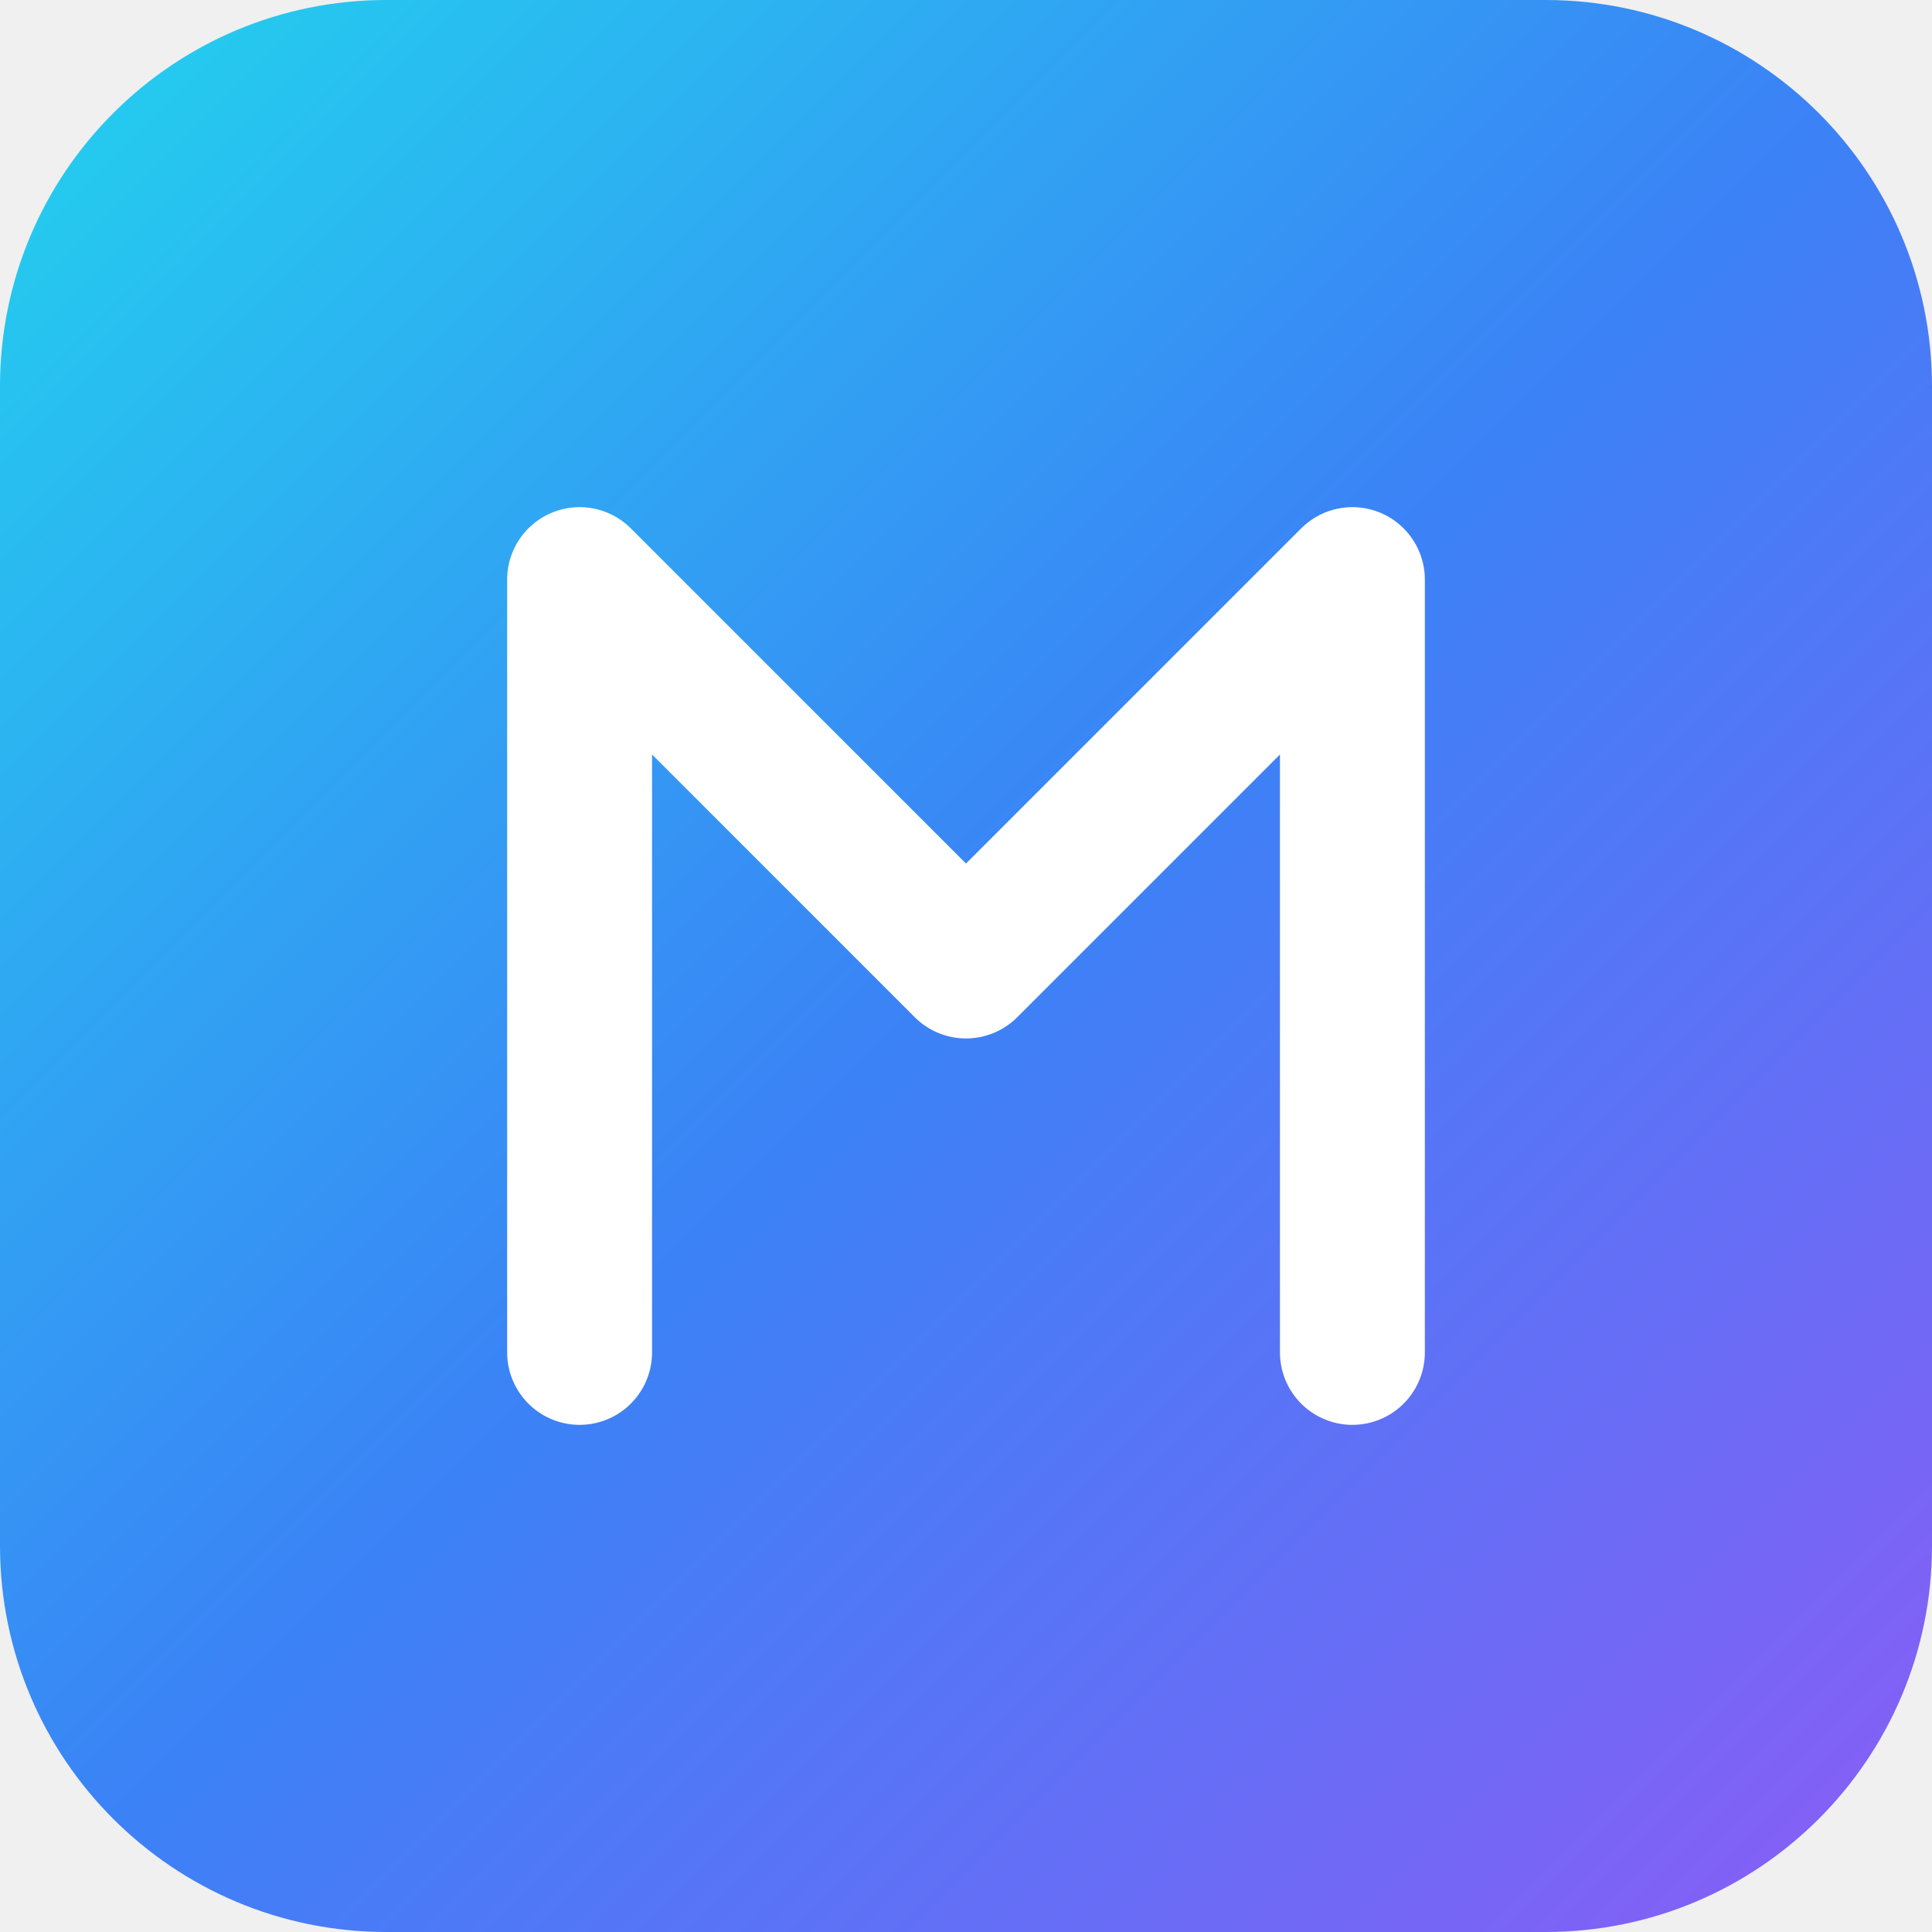
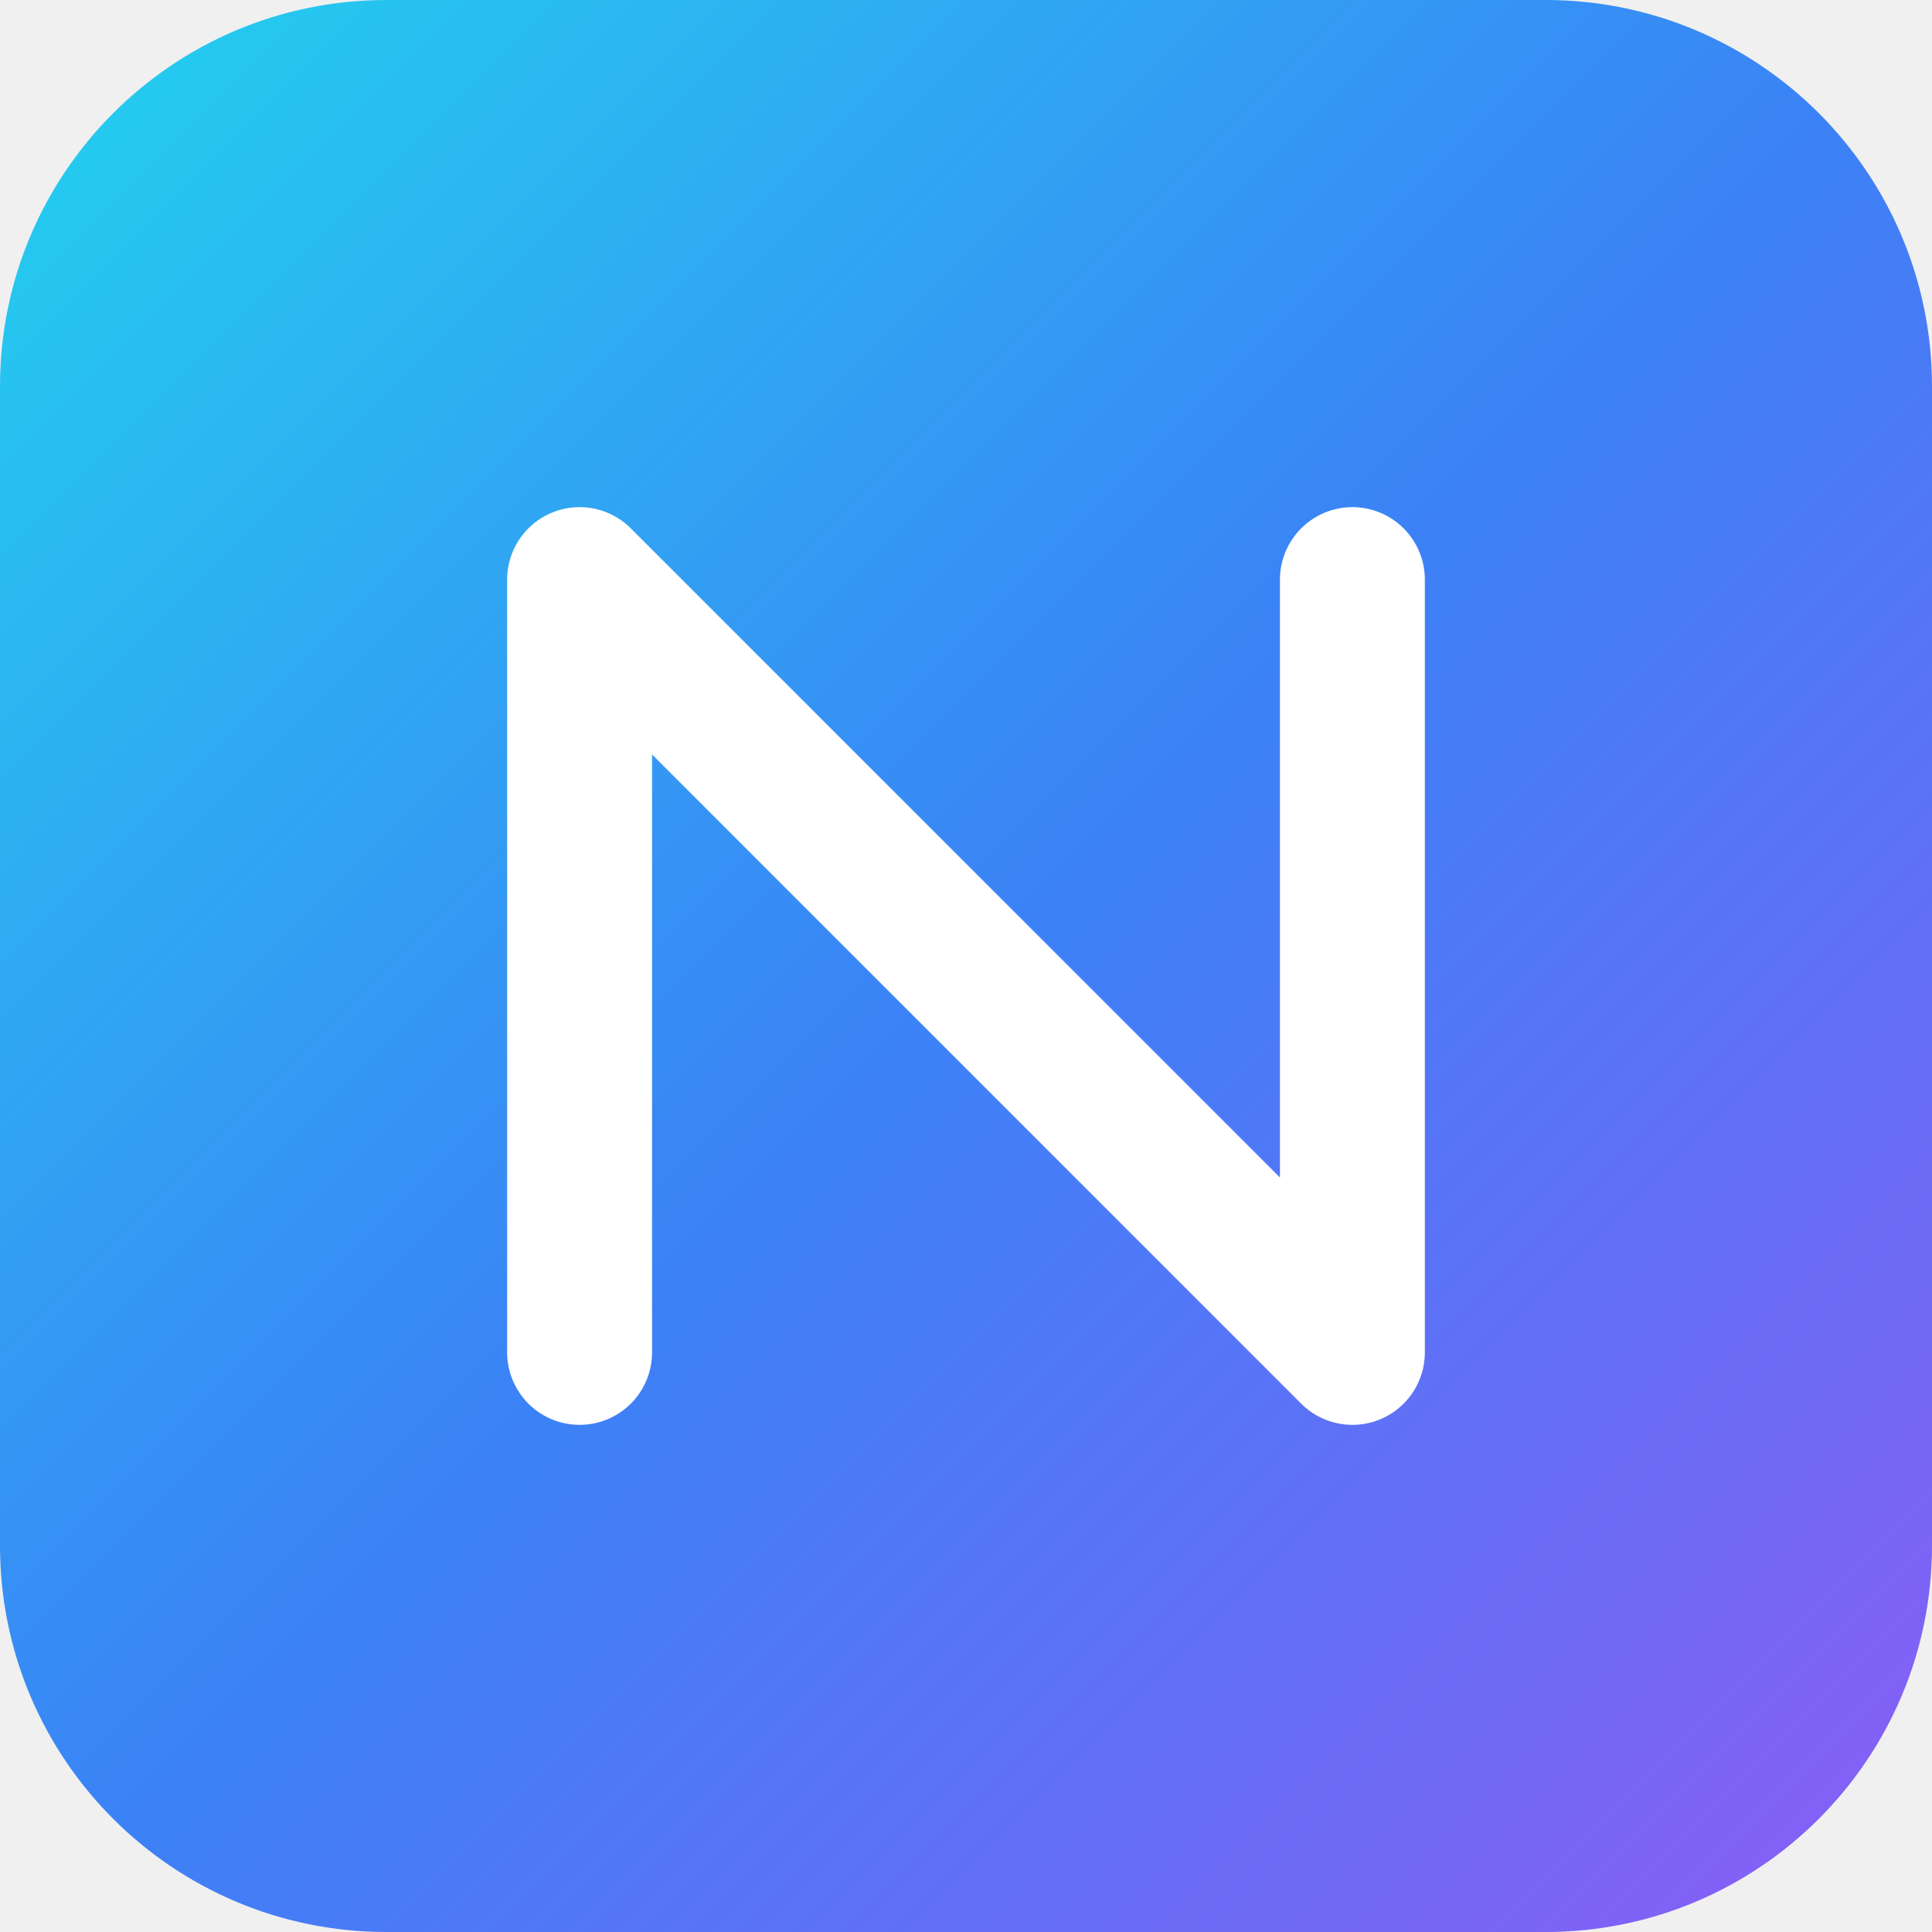
<svg xmlns="http://www.w3.org/2000/svg" width="40" height="40" viewBox="0 0 40 40" fill="none">
  <rect width="40" height="40" rx="8" fill="url(#gradient)" />
-   <path d="M12 28V12L20 20L28 12V28" stroke="white" stroke-width="3" stroke-linecap="round" stroke-linejoin="round" />
+   <path d="M12 28V12L28 28V12" stroke="white" stroke-width="3" stroke-linecap="round" stroke-linejoin="round" />
  <defs>
    <linearGradient id="gradient" x1="0" y1="0" x2="40" y2="40" gradientUnits="userSpaceOnUse">
      <stop stop-color="#22d3ee" />
      <stop offset="0.5" stop-color="#3b82f6" />
      <stop offset="1" stop-color="#8b5cf6" />
    </linearGradient>
  </defs>
</svg>
